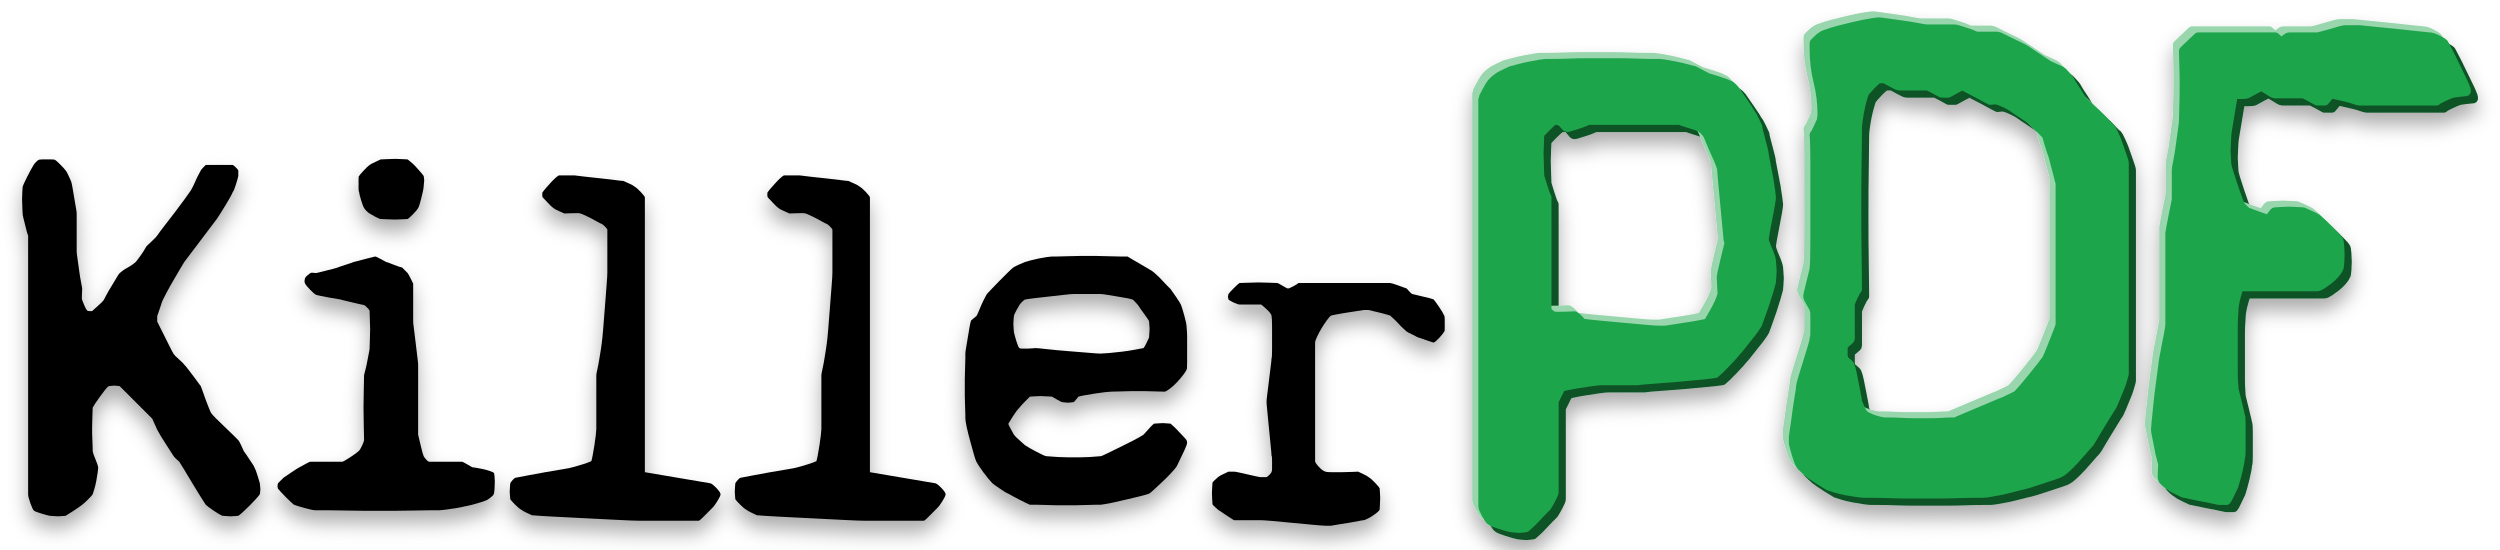
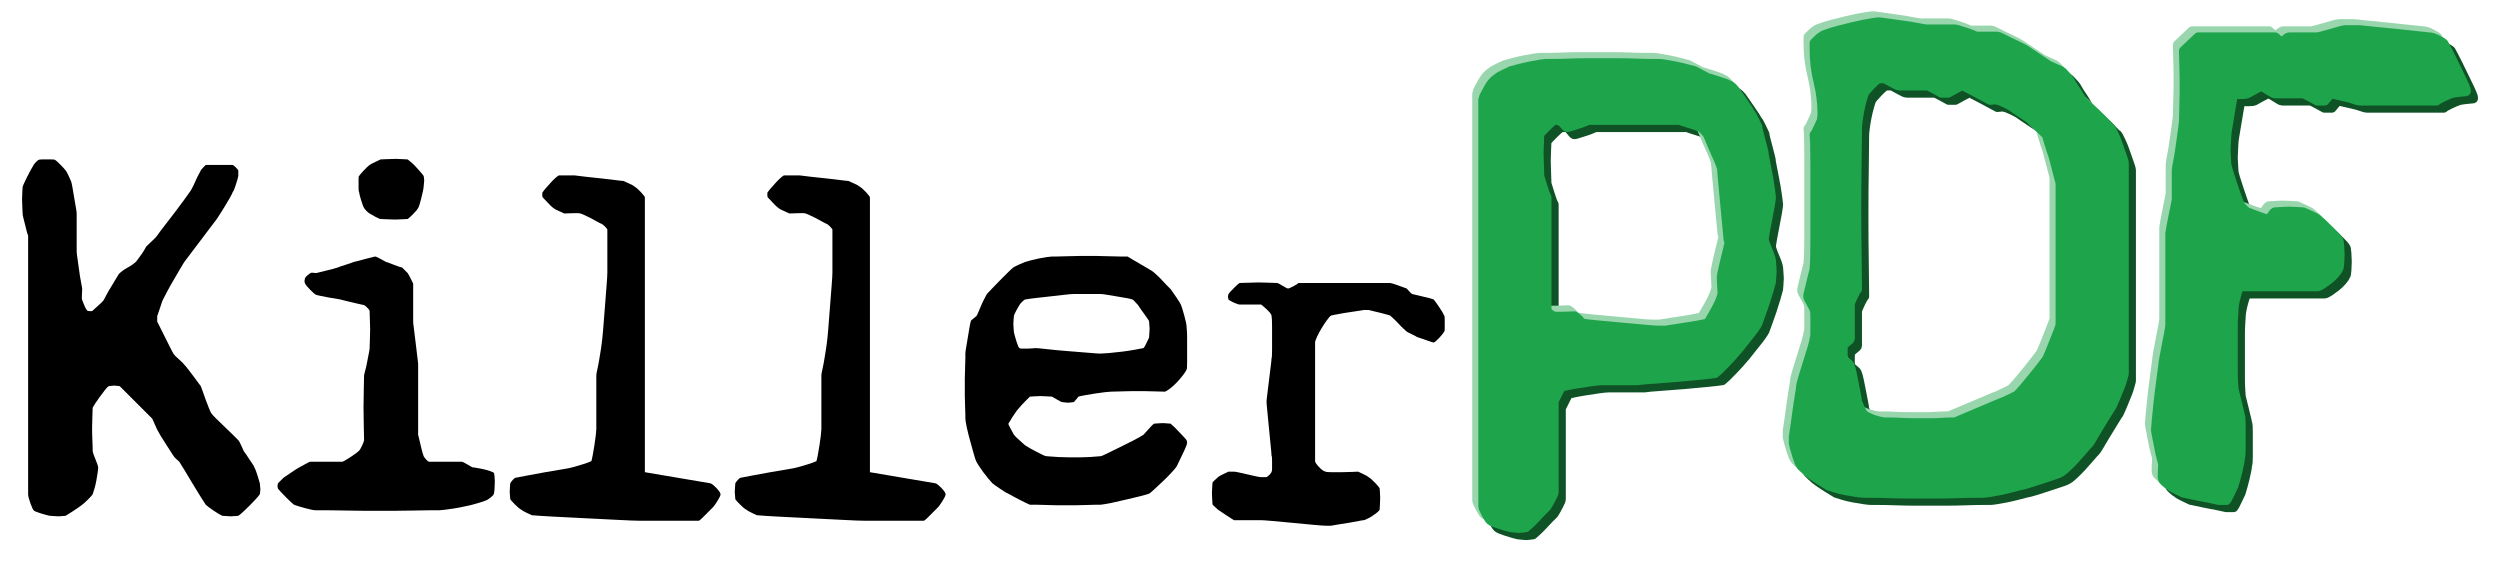
- <svg xmlns="http://www.w3.org/2000/svg" viewBox="0 0 4532 996" role="img" aria-label="KillerPDF">
-   <defs>
-     <filter id="ds" x="-12%" y="-25%" width="124%" height="150%">
-       <feDropShadow dx="0" dy="-22" stdDeviation="17" flood-color="#000000" flood-opacity="0.33" />
-     </filter>
-   </defs>
-   <g transform="translate(40,944) scale(1,-1)" filter="url(#ds)">
+ <svg xmlns="http://www.w3.org/2000/svg" viewBox="0 0 4532 1024" role="img" aria-label="KillerPDF">
+   <g transform="translate(40,944) scale(1,-1)">
    <g fill="#000000" transform="translate(-26,0)">
      <path d="M37 517V48Q37 43 41.0 32.0Q45 21 47 19Q48 17 59.5 13.5Q71 10 76 9Q77 9 83.0 8.5Q89 8 92 8Q94 8 99.5 8.5Q105 9 105 9Q107 10 118.5 17.5Q130 25 135 29Q139 32 146.0 39.0Q153 46 154 48Q155 51 157.0 57.5Q159 64 160.5 72.0Q162 80 163.0 87.0Q164 94 164 97Q164 98 162.5 102.5Q161 107 159.0 111.5Q157 116 155.5 120.5Q154 125 154 126Q154 127 154 132Q154 138 153.5 145.0Q153 152 153 159Q153 166 153 170Q153 177 153.5 190.5Q154 204 154 205Q155 207 158.5 212.5Q162 218 166.5 224.0Q171 230 175.5 236.0Q180 242 183 244Q184 244 187.5 244.5Q191 245 193 245Q195 245 198.5 244.5Q202 244 203 244L262 185Q263 183 266.5 175.0Q270 167 271 165Q273 161 277.5 153.5Q282 146 287.0 138.5Q292 131 296.0 124.5Q300 118 301 117Q302 115 306.0 111.5Q310 108 311 107Q313 104 320.0 92.5Q327 81 335.0 67.5Q343 54 350.0 43.0Q357 32 359 29Q362 26 373.0 18.5Q384 11 389 9Q390 9 396.0 8.5Q402 8 404 8Q407 8 412.5 8.5Q418 9 418 9Q420 10 426.0 15.5Q432 21 438.0 27.0Q444 33 449.5 39.0Q455 45 457 48Q457 48 457.5 51.5Q458 55 458 57Q458 59 457.5 63.0Q457 67 457 68Q456 72 452.5 83.0Q449 94 447 97Q447 98 444.0 102.5Q441 107 438.0 111.5Q435 116 432.0 120.5Q429 125 428 126Q427 128 423.5 136.0Q420 144 418.0 146.0Q416 148 409.0 155.0Q402 162 393.5 170.0Q385 178 377.5 185.5Q370 193 369 195Q368 196 365.0 203.5Q362 211 359.0 219.0Q356 227 353.5 234.5Q351 242 350 244Q349 245 345.5 250.0Q342 255 337.0 261.5Q332 268 327.5 274.0Q323 280 320 283Q319 285 310.5 292.5Q302 300 301 302Q299 305 295.0 313.0Q291 321 286.5 330.0Q282 339 277.5 348.0Q273 357 271 361V366V371Q273 376 276.5 387.0Q280 398 281 400Q283 404 288.5 414.5Q294 425 300.5 436.0Q307 447 312.5 456.5Q318 466 320.0 469.0Q322 472 331.0 483.5Q340 495 349.5 508.0Q359 521 368.0 532.5Q377 544 379.0 547.0Q381 550 385.5 557.0Q390 564 394.5 571.5Q399 579 403.0 586.0Q407 593 408 596Q410 598 413.5 609.0Q417 620 418 625V630V635Q417 637 413.5 640.5Q410 644 408 645H384H359Q358 644 354.5 640.5Q351 637 350.0 635.0Q349 633 346.0 627.5Q343 622 340.0 615.0Q337 608 334.0 602.5Q331 597 330 596Q328 593 320.0 582.0Q312 571 302.5 558.5Q293 546 284.0 534.5Q275 523 271 517Q270 515 262.0 507.5Q254 500 252 498Q251 497 248.5 492.5Q246 488 242.5 483.0Q239 478 236.0 474.0Q233 470 232.0 469.0Q231 468 227.0 465.0Q223 462 217.5 459.0Q212 456 208.0 453.0Q204 450 203 449Q201 447 197.0 440.0Q193 433 188.0 425.0Q183 417 179.0 409.5Q175 402 174 400Q172 397 164.0 390.0Q156 383 154 381Q154 380 152 380Q150 380 149 380Q145 380 144 381Q142 383 139.0 390.0Q136 397 135 400Q134 402 134.5 410.0Q135 418 135 420Q135 422 133.0 432.0Q131 442 129.5 453.5Q128 465 126.5 475.0Q125 485 125 488Q125 491 125 501Q125 511 125 522Q125 534 125 544Q125 554 125 557Q125 560 123.5 568.0Q122 576 120.5 585.5Q119 595 117.5 603.5Q116 612 115 615Q114 617 110.5 625.0Q107 633 105 635Q102 639 95.0 646.0Q88 653 86 654Q85 655 79 655Q74 655 72 655Q69 655 63 655Q57 655 56 654Q55 654 51.5 650.5Q48 647 47 645Q45 642 41.5 635.5Q38 629 35.0 623.0Q32 617 29.5 611.5Q27 606 27 605Q27 605 26.5 596.5Q26 588 26 583Q26 578 26.5 568.0Q27 558 27 557Q27 554 28.5 548.5Q30 543 31.5 536.5Q33 530 34.5 524.5Q36 519 37 517Z" transform="translate(0,0)" />
      <path d="M11 63Q11 62 11.5 60.0Q12 58 12 58Q16 53 27.0 42.0Q38 31 41 29Q46 27 60.5 23.0Q75 19 80 19Q86 19 102 19Q118 19 136.0 18.5Q154 18 170 18Q187 18 193 18Q204 18 222 18Q240 18 258.0 18.5Q276 19 289 19Q303 19 305 19Q307 19 315.0 20.0Q323 21 332.5 22.5Q342 24 350.5 26.0Q359 28 364 29Q368 30 379.5 33.5Q391 37 393 39Q395 40 399.0 43.5Q403 47 403 48Q404 50 404.5 58.0Q405 66 405 71Q405 74 404.5 80.5Q404 87 403 87Q402 88 396.5 90.0Q391 92 384.0 93.5Q377 95 371.0 96.0Q365 97 364 97Q362 98 354.5 102.5Q347 107 345 107Q343 107 334 107Q325 107 315 107Q306 107 297 107Q288 107 286 107Q284 107 280.5 111.0Q277 115 276 117Q274 122 270.5 137.0Q267 152 266 156Q266 160 266 179Q266 198 266 219Q266 241 266 259Q266 278 266 283Q266 286 264.5 297.5Q263 309 261.5 322.5Q260 336 258.5 347.0Q257 358 257 361Q257 364 257 374Q257 384 257 395Q257 407 257 417Q257 427 257 430Q256 432 252.5 439.0Q249 446 247 449Q245 451 241.5 454.5Q238 458 237 459Q236 459 231.5 460.5Q227 462 222.0 464.0Q217 466 213.0 467.5Q209 469 208 469Q206 470 198.0 474.5Q190 479 188 479Q187 479 172.0 475.0Q157 471 149 469Q147 468 134.5 464.0Q122 460 120 459Q117 458 111.5 456.5Q106 455 99.5 453.5Q93 452 87.5 450.5Q82 449 80 449Q80 449 76.0 449.5Q72 450 71 449Q69 448 65.5 445.0Q62 442 61 440Q61 439 60.5 437.5Q60 436 60 435Q60 433 60.5 431.5Q61 430 61 430Q63 426 70.5 418.5Q78 411 80.0 410.0Q82 409 89.5 407.5Q97 406 105.0 404.5Q113 403 120.0 402.0Q127 401 129 400Q133 399 139.5 397.5Q146 396 152.0 394.5Q158 393 163.0 392.0Q168 391 168 391Q170 390 173.5 386.5Q177 383 178 381Q178 377 178.5 364.0Q179 351 179 347Q179 340 178.5 327.0Q178 314 178 312Q178 310 176.5 303.0Q175 296 173.5 287.5Q172 279 170.0 272.0Q168 265 168 264Q168 257 167.5 240.5Q167 224 167 205Q167 186 167.5 169.5Q168 153 168 146Q168 144 164.5 136.5Q161 129 159 127Q155 123 143.5 115.5Q132 108 129 107Q127 107 118 107Q110 107 100 107Q90 107 81 107Q73 107 71 107Q69 107 62.0 103.0Q55 99 51.0 97.0Q47 95 36.0 87.5Q25 80 22 78Q20 76 16.5 72.5Q13 69 12 68Q12 68 11.5 66.0Q11 64 11 63ZM158 612Q158 609 158 603Q158 597 159 596Q159 593 162.5 581.5Q166 570 168 567Q169 565 172.5 561.5Q176 558 178 557Q181 555 188.5 551.0Q196 547 198 547Q199 547 209.0 546.5Q219 546 224 546Q229 546 237.5 546.5Q246 547 247 547Q249 548 256.5 555.5Q264 563 266 567Q267 568 268.5 573.0Q270 578 271.5 584.0Q273 590 274.5 596.5Q276 603 276 606Q276 607 276.5 611.0Q277 615 277 617Q277 619 276.5 622.0Q276 625 276 625Q274 628 270.0 632.5Q266 637 261.5 642.0Q257 647 252.5 650.5Q248 654 247 655Q246 655 238.0 655.5Q230 656 225 656Q220 656 209.5 655.5Q199 655 198 655Q196 654 188.5 650.5Q181 647 178 645Q174 642 167.0 634.5Q160 627 159 625Q158 625 158 620Q158 615 158 612Z" transform="translate(478,0)" />
      <path d="M55 10Q66 9 93.5 7.5Q121 6 152.5 4.5Q184 3 212.0 1.5Q240 0 251 0H304H358Q360 1 364.5 5.5Q369 10 373.5 14.5Q378 19 382.0 23.0Q386 27 387 29Q390 33 394.0 40.0Q398 47 397 49Q396 53 388.5 60.5Q381 68 378 68L260 88V586Q260 588 253.0 595.5Q246 603 241 606Q239 608 231.0 611.5Q223 615 221 616Q218 616 207.0 617.5Q196 619 181.5 620.5Q167 622 153.5 623.5Q140 625 133 626H116H104Q102 625 98.0 621.5Q94 618 89.5 613.0Q85 608 81.0 603.5Q77 599 75 596Q74 596 74 591Q74 587 75 586Q77 584 84.0 576.5Q91 569 94 567Q96 565 104.0 561.5Q112 558 114 557Q116 557 128.5 557.5Q141 558 143 557Q144 557 149.5 554.5Q155 552 161.0 549.0Q167 546 173.0 542.5Q179 539 182 538Q184 537 187.5 533.5Q191 530 192 528V489V450Q192 443 190.5 425.0Q189 407 187.5 386.5Q186 366 184.5 348.0Q183 330 182 323Q182 321 180.5 312.0Q179 303 177.5 293.5Q176 284 174.0 275.0Q172 266 172 264Q172 260 172 245Q172 231 172 214Q172 198 172 184Q172 170 172 166Q172 163 171.0 154.5Q170 146 168.5 136.5Q167 127 165.5 119.0Q164 111 163 108Q159 106 148.0 102.5Q137 99 133 98Q127 96 112.0 93.5Q97 91 79.5 88.0Q62 85 47.0 82.0Q32 79 26 78Q24 78 20.5 74.0Q17 70 16 68Q16 68 15.5 62.0Q15 56 15 53Q15 50 15.5 45.0Q16 40 16 39Q17 37 24.5 29.5Q32 22 36 20Q38 18 45.5 14.5Q53 11 55 10Z" transform="translate(895,0)" />
      <path d="M55 10Q66 9 93.5 7.5Q121 6 152.5 4.5Q184 3 212.0 1.5Q240 0 251 0H304H358Q360 1 364.5 5.5Q369 10 373.5 14.5Q378 19 382.0 23.0Q386 27 387 29Q390 33 394.0 40.0Q398 47 397 49Q396 53 388.5 60.5Q381 68 378 68L260 88V586Q260 588 253.0 595.5Q246 603 241 606Q239 608 231.0 611.5Q223 615 221 616Q218 616 207.0 617.5Q196 619 181.5 620.5Q167 622 153.5 623.5Q140 625 133 626H116H104Q102 625 98.0 621.5Q94 618 89.5 613.0Q85 608 81.0 603.5Q77 599 75 596Q74 596 74 591Q74 587 75 586Q77 584 84.0 576.5Q91 569 94 567Q96 565 104.0 561.5Q112 558 114 557Q116 557 128.5 557.5Q141 558 143 557Q144 557 149.5 554.5Q155 552 161.0 549.0Q167 546 173.0 542.5Q179 539 182 538Q184 537 187.5 533.5Q191 530 192 528V489V450Q192 443 190.5 425.0Q189 407 187.5 386.5Q186 366 184.5 348.0Q183 330 182 323Q182 321 180.5 312.0Q179 303 177.5 293.5Q176 284 174.0 275.0Q172 266 172 264Q172 260 172 245Q172 231 172 214Q172 198 172 184Q172 170 172 166Q172 163 171.0 154.5Q170 146 168.5 136.5Q167 127 165.5 119.0Q164 111 163 108Q159 106 148.0 102.5Q137 99 133 98Q127 96 112.0 93.5Q97 91 79.5 88.0Q62 85 47.0 82.0Q32 79 26 78Q24 78 20.5 74.0Q17 70 16 68Q16 68 15.5 62.0Q15 56 15 53Q15 50 15.5 45.0Q16 40 16 39Q17 37 24.5 29.5Q32 22 36 20Q38 18 45.5 14.5Q53 11 55 10Z" transform="translate(1303,0)" />
      <path d="M24 241Q24 235 24 226Q24 217 24.5 208.0Q25 199 25 192Q25 186 25 186Q25 181 27.5 169.5Q30 158 33.5 145.5Q37 133 40.0 122.0Q43 111 45 107Q46 105 49.5 99.5Q53 94 57.5 88.0Q62 82 66.5 76.5Q71 71 74 68Q75 67 78.5 64.5Q82 62 86.5 59.0Q91 56 95.5 53.0Q100 50 103 49Q108 46 122.5 38.5Q137 31 142 29Q146 29 155 29Q164 29 174.0 28.5Q184 28 193 28Q202 28 206 28Q212 28 222 28Q233 28 243.0 28.5Q253 29 261 29Q269 29 270 29Q271 29 277.0 30.0Q283 31 290.5 32.5Q298 34 306.0 36.0Q314 38 319 39Q323 40 329.5 41.5Q336 43 342.0 44.5Q348 46 353.0 47.5Q358 49 358 49Q360 50 367.0 56.5Q374 63 382.0 70.5Q390 78 397.0 85.5Q404 93 407 97Q408 98 410.5 103.5Q413 109 416.0 115.0Q419 121 422.0 127.5Q425 134 426 137Q426 137 426.5 139.0Q427 141 427 142Q427 143 426.5 144.5Q426 146 426 146Q424 149 419.5 153.5Q415 158 410.5 163.0Q406 168 402.0 171.5Q398 175 397 176Q396 176 390.5 176.5Q385 177 383 177Q380 177 374.0 176.5Q368 176 367 176Q365 175 357.5 166.5Q350 158 348 156Q342 152 329.5 145.5Q317 139 304.5 133.0Q292 127 282.0 122.0Q272 117 270 117Q269 117 263.5 116.5Q258 116 250.5 115.5Q243 115 235 115Q227 115 223 115Q218 115 210 115Q202 115 193.5 115.5Q185 116 179.0 116.5Q173 117 172 117Q170 117 165.0 119.5Q160 122 154.0 125.0Q148 128 142.0 131.5Q136 135 133 137Q131 139 123.0 146.0Q115 153 113 156Q111 160 107.0 167.0Q103 174 103 176Q104 178 111.0 189.0Q118 200 123 205Q126 209 133.5 216.5Q141 224 142 225Q143 225 150.0 225.5Q157 226 161 226Q165 226 172.5 225.5Q180 225 182 225Q184 224 191.5 219.5Q199 215 201 215Q202 215 205.5 214.5Q209 214 211 214Q213 214 216.5 214.5Q220 215 221 215Q222 215 225.5 219.5Q229 224 230 225Q233 226 241.5 227.5Q250 229 259.5 230.5Q269 232 277.5 233.0Q286 234 289 234Q295 234 308.5 234.5Q322 235 338 235Q354 235 367.5 234.5Q381 234 387 234Q390 235 396.5 240.0Q403 245 409.0 251.5Q415 258 420.0 264.5Q425 271 426 274Q427 274 427 287Q427 300 427 308Q427 312 427 319Q427 326 427 333Q427 340 426.5 345.5Q426 351 426 352Q426 357 422.0 371.5Q418 386 416 391Q415 394 407.5 405.0Q400 416 397 420Q395 422 390.5 426.5Q386 431 381.5 436.0Q377 441 372.5 445.0Q368 449 367 450Q365 452 358.0 456.0Q351 460 343.5 464.5Q336 469 329.0 473.0Q322 477 319 479Q315 479 305 479Q295 479 284.0 479.5Q273 480 263 480Q254 480 250 480Q243 480 232 480Q221 480 210.0 479.5Q199 479 191 479Q183 479 182 479Q180 479 173.0 478.0Q166 477 158.5 475.5Q151 474 143.5 472.0Q136 470 133.0 469.0Q130 468 122.5 464.5Q115 461 113 460Q109 457 101.5 449.5Q94 442 86.5 434.5Q79 427 72.5 420.0Q66 413 64 411Q63 409 60.0 403.5Q57 398 54.0 391.0Q51 384 48.5 378.0Q46 372 45.0 371.0Q44 370 39.5 366.5Q35 363 35 362Q34 359 32.5 350.5Q31 342 29.5 332.5Q28 323 26.5 314.5Q25 306 25 303Q25 302 25 294Q25 286 24.5 276.5Q24 267 24 257Q24 247 24 241ZM112 357Q112 360 112.5 365.5Q113 371 113 371Q113 373 117.0 380.5Q121 388 123 391Q124 393 127.5 396.5Q131 400 133 401Q138 402 150.5 403.5Q163 405 177.0 406.5Q191 408 203.5 409.5Q216 411 221 411H246H270Q274 411 282.5 409.5Q291 408 300.5 406.5Q310 405 318.0 403.5Q326 402 328 401Q329 401 332.5 397.0Q336 393 338 391Q340 388 343.0 383.5Q346 379 349.5 374.5Q353 370 355.5 366.0Q358 362 358 362Q358 361 358.5 355.5Q359 350 359 348Q359 345 358.5 339.0Q358 333 358 332Q357 330 353.5 322.5Q350 315 348 313Q343 312 332.0 310.0Q321 308 309.0 306.5Q297 305 285.5 304.0Q274 303 270 303Q265 303 248.0 304.5Q231 306 211.0 307.5Q191 309 173.5 311.0Q156 313 152 313Q151 313 146.5 312.5Q142 312 137 312Q132 312 128 312Q124 312 123 313Q121 314 117.5 325.5Q114 337 113 342Q113 343 112.5 348.5Q112 354 112 357Z" transform="translate(1711,0)" />
      <path d="M21 50Q21 45 21.5 38.0Q22 31 22 30Q22 29 26.0 25.5Q30 22 32 20Q35 18 39.5 15.0Q44 12 48.5 9.0Q53 6 57.0 3.5Q61 1 61 1Q63 1 70 1Q77 1 85 1Q94 1 101 1Q108 1 110 1Q114 1 131.5 -0.5Q149 -2 169.0 -4.0Q189 -6 206.0 -7.5Q223 -9 227 -9H232H237Q242 -8 251.5 -6.5Q261 -5 270.5 -3.5Q280 -2 287.0 -0.5Q294 1 296 1Q298 1 305.5 5.0Q313 9 315 11Q317 12 321.0 15.5Q325 19 325 20Q325 21 325.5 29.0Q326 37 326 41Q326 45 325.5 52.0Q325 59 325 59Q324 61 317.0 68.5Q310 76 305 79Q303 81 295.5 84.5Q288 88 286 89Q284 89 275.0 88.5Q266 88 256 88Q247 88 238 88Q229 88 227 89Q222 90 215.0 97.5Q208 105 208 108V323Q208 326 211.5 333.5Q215 341 219.5 348.5Q224 356 229.0 363.0Q234 370 237 372Q237 372 244.0 373.5Q251 375 260.5 376.5Q270 378 280.0 379.5Q290 381 296 382H301H305Q309 381 315.5 379.5Q322 378 328.0 376.5Q334 375 339.0 373.5Q344 372 344 372Q345 371 349.5 367.0Q354 363 359.0 357.5Q364 352 368.5 348.0Q373 344 374.0 343.0Q375 342 382.5 338.5Q390 335 393 333Q399 331 410.5 327.0Q422 323 423 323Q426 324 433.0 331.5Q440 339 442 343Q443 343 443 348Q443 354 443 357Q443 360 443 365Q443 371 442 372Q440 377 432.5 388.0Q425 399 423 401Q421 402 415.5 403.5Q410 405 403.0 406.5Q396 408 390.5 409.5Q385 411 384 411Q382 412 378.5 416.0Q375 420 374 421Q369 423 357.5 427.0Q346 431 344 431H178Q176 429 168.5 425.0Q161 421 159 421Q157 421 149.0 426.0Q141 431 139 431Q138 431 125.0 431.5Q112 432 105 432Q101 432 88.0 431.5Q75 431 71 431Q68 429 60.5 421.5Q53 414 51 411Q51 411 50.5 409.0Q50 407 50 406Q50 405 50.5 403.5Q51 402 51 401Q53 399 60.5 395.5Q68 392 71 392Q72 392 78 392Q84 392 90 392Q97 392 102 392Q108 392 110 392Q113 390 120.5 383.0Q128 376 129 372Q130 367 130 352Q130 338 130 333Q130 325 130 310Q130 296 129 294Q129 291 127.5 279.5Q126 268 124.5 255.0Q123 242 121.5 230.5Q120 219 120 216Q120 212 121.5 197.5Q123 183 124.5 166.5Q126 150 127.5 136.0Q129 122 129 118Q130 117 130 110Q130 104 130 102Q130 99 130 94Q130 89 129 89Q129 87 125.5 83.5Q122 80 120 79H115H110Q108 79 101.0 80.5Q94 82 85.5 84.0Q77 86 70.0 87.5Q63 89 61 89H56H51Q49 88 41.5 84.5Q34 81 32.0 79.0Q30 77 26.0 73.5Q22 70 22 69Q22 68 21.5 61.0Q21 54 21 50Z" transform="translate(2162,0)" />
    </g>
    <g transform="translate(13,-13)">
      <g fill="#0f5226" stroke="#0f5226" stroke-width="14" stroke-linejoin="round" transform="translate(2612.6,0) scale(1.3)">
        <path d="M194 638Q186 638 173 638Q161 638 148.5 637.5Q136 637 126 637Q117 637 116 637Q114 637 107.5 636.0Q101 635 93.5 633.5Q86 632 78.5 630.0Q71 628 67 627Q65 626 57.5 622.5Q50 619 48 617Q46 616 42.5 612.5Q39 609 38 607Q36 604 32.0 596.5Q28 589 28 588V20Q28 18 32.0 10.5Q36 3 38.0 1.0Q40 -1 51.0 -4.5Q62 -8 67 -9Q68 -9 72.0 -9.5Q76 -10 78 -10Q80 -10 83.0 -9.5Q86 -9 87 -9Q88 -8 92.0 -4.5Q96 -1 100.5 4.0Q105 9 109.5 13.5Q114 18 116 20Q118 23 122.0 30.5Q126 38 126 40V167L136 187Q136 187 142.5 188.5Q149 190 158.5 191.5Q168 193 178.0 194.5Q188 196 194 196Q196 196 203 196Q210 196 218 196Q227 196 234 196Q241 196 243 196Q249 197 264.5 198.0Q280 199 297.0 200.5Q314 202 329.5 203.5Q345 205 351 206Q355 209 366.0 220.5Q377 232 380 236Q383 239 387.5 245.0Q392 251 397.0 257.0Q402 263 405.5 268.0Q409 273 410 275Q411 278 414.0 286.0Q417 294 420.0 303.0Q423 312 425.5 320.5Q428 329 429 333Q429 334 429.5 339.5Q430 345 430 348Q430 350 429.5 356.0Q429 362 429 363Q429 364 427.5 368.5Q426 373 424.0 377.5Q422 382 420.5 386.5Q419 391 419 392Q419 394 420.5 403.0Q422 412 424.0 421.5Q426 431 427.5 440.0Q429 449 429 451Q429 452 428.0 459.5Q427 467 425.5 476.0Q424 485 422.0 494.5Q420 504 419 510Q419 513 417.5 518.5Q416 524 414.5 530.0Q413 536 411.5 541.5Q410 547 410 549Q409 551 405.5 558.5Q402 566 400 568Q398 572 390.0 583.5Q382 595 380 598Q379 600 375.5 603.5Q372 607 370 607Q369 608 365.0 609.5Q361 611 356.0 612.5Q351 614 346.5 615.5Q342 617 341 617Q339 618 331.5 622.0Q324 626 322 627Q318 628 310.5 630.0Q303 632 295.5 633.5Q288 635 281.5 636.0Q275 637 273 637Q272 637 262 637Q253 637 240.5 637.5Q228 638 215 638Q202 638 194 638ZM165 275Q164 277 160.5 280.5Q157 284 155 285Q153 285 140.5 284.5Q128 284 126 285Q124 285 120.0 288.5Q116 292 116 294V451Q114 454 110.5 465.5Q107 477 106 480Q106 482 105.5 494.0Q105 506 105 512Q105 518 105.5 528.0Q106 538 106 539Q107 541 114.5 548.5Q122 556 126 559H131H136Q137 558 140.5 553.5Q144 549 145 549Q146 549 150.5 550.5Q155 552 160.0 553.5Q165 555 169.5 557.0Q174 559 175 559H238H302Q304 558 315.5 554.5Q327 551 331 549Q333 548 336.5 544.5Q340 541 341 539Q343 535 346.0 527.5Q349 520 352.5 512.5Q356 505 358.5 498.5Q361 492 361 490Q361 489 362.0 477.5Q363 466 364.5 450.5Q366 435 367.5 418.5Q369 402 370 392Q371 392 371 390Q371 388 371 387Q371 383 370 382Q370 381 368.5 375.5Q367 370 365.5 363.0Q364 356 362.5 350.0Q361 344 361 343Q360 341 361.0 328.5Q362 316 361 314Q359 306 351.0 291.5Q343 277 341 275Q341 275 334.0 273.5Q327 272 317.5 270.5Q308 269 298.0 267.5Q288 266 282 265H278H273Q267 265 251.5 266.5Q236 268 218.5 269.5Q201 271 186.0 272.5Q171 274 165 275Z" transform="translate(0,0)" />
        <path d="M23 112V108Q24 103 27.5 91.5Q31 80 33 78Q33 77 37.0 73.5Q41 70 43 68Q48 64 59.0 57.0Q70 50 72 49Q75 48 81.5 46.0Q88 44 96.0 42.5Q104 41 111.0 40.0Q118 39 121 39Q122 39 132 39Q142 39 155.5 38.5Q169 38 182 38Q196 38 204 38Q212 38 225 38Q239 38 252.5 38.5Q266 39 276 39Q286 39 287 39Q289 39 295.5 40.0Q302 41 309.5 42.5Q317 44 324.5 46.0Q332 48 336 49Q342 50 351.5 53.0Q361 56 370.0 59.0Q379 62 386.5 64.5Q394 67 395 68Q397 69 402.5 74.0Q408 79 414.0 85.5Q420 92 425.5 98.5Q431 105 434 108Q435 109 438.5 115.0Q442 121 446.5 128.5Q451 136 456.0 144.0Q461 152 464 157Q466 159 469.0 166.5Q472 174 473 176Q474 179 476.0 183.5Q478 188 479.5 192.5Q481 197 482.0 201.0Q483 205 483 205V499Q483 501 479.0 512.0Q475 523 473 529Q472 532 468.5 539.5Q465 547 464 548Q462 549 456.5 555.0Q451 561 444.0 567.5Q437 574 431.0 579.5Q425 585 424 587Q423 588 420.5 592.5Q418 597 414.5 602.0Q411 607 408.5 611.5Q406 616 405 617Q403 619 400.0 622.5Q397 626 395.0 627.0Q393 628 385.0 631.5Q377 635 376 636L346 656Q343 658 336.5 661.0Q330 664 324.0 667.0Q318 670 313.0 672.5Q308 675 307 675Q306 675 301 675Q297 675 292 675Q287 675 283 675Q279 675 278 675Q277 675 272.5 677.0Q268 679 263.0 680.5Q258 682 253.5 683.5Q249 685 248 685Q246 685 240 685Q235 685 228 685Q222 685 216 685Q210 685 209 685Q206 685 196.0 687.0Q186 689 174.5 690.5Q163 692 153.0 693.5Q143 695 141 695Q140 695 133.5 694.0Q127 693 119.5 691.5Q112 690 104.0 688.0Q96 686 92 685Q87 684 75.5 680.5Q64 677 62 675Q60 674 56.5 670.5Q53 667 52 666V657Q52 634 57.5 612.0Q63 590 63 567Q63 565 62.5 561.5Q62 558 62 558Q61 556 57.5 548.0Q54 540 52 538Q53 527 53 501Q53 475 53 445Q53 415 53 388Q53 362 52 352Q52 350 50.5 344.5Q49 339 47.5 332.5Q46 326 44.5 320.0Q43 314 43 313Q43 311 47.5 303.5Q52 296 52 294Q53 293 53 285Q53 278 53 274Q53 270 53 262Q53 255 52 254Q52 251 49.0 241.0Q46 231 42.5 220.0Q39 209 36.0 199.0Q33 189 33 186Q33 184 31.5 175.5Q30 167 28.5 156.0Q27 145 25.5 134.0Q24 123 23 117ZM91 235Q91 237 91 240Q91 244 92 245Q92 246 96.5 249.5Q101 253 101 254Q101 256 101 263Q101 271 101 279Q101 287 101 294Q101 301 101 303Q102 306 105.5 313.5Q109 321 111 323Q111 336 110.5 368.0Q110 400 110 435Q110 471 110.5 503.0Q111 535 111 548Q111 551 112.0 558.5Q113 566 114.5 573.5Q116 581 118.0 588.0Q120 595 121.0 597.0Q122 599 129.5 607.0Q137 615 141 617H145H150Q152 616 160.0 611.5Q168 607 170 607Q171 607 177 607Q183 607 189 607Q196 607 201 607Q207 607 209 607Q211 607 219.0 602.5Q227 598 229 597H234H238Q240 598 248.0 602.5Q256 607 258 607Q259 607 265.0 604.0Q271 601 277.5 597.5Q284 594 289.5 591.0Q295 588 297 587Q298 587 302.0 587.5Q306 588 307 587Q309 587 316.5 583.5Q324 580 327 578Q331 575 342.5 567.5Q354 560 356 558Q359 555 366.5 547.5Q374 540 376 538Q376 537 379.5 525.5Q383 514 385 509Q387 501 391.0 486.0Q395 471 395 470V274Q395 272 392.5 265.5Q390 259 387.0 251.5Q384 244 381.0 236.5Q378 229 376 225Q374 222 368.5 215.0Q363 208 357.0 200.5Q351 193 345.0 186.0Q339 179 336 176Q336 175 328.5 171.5Q321 168 317 166Q309 163 297.5 158.0Q286 153 275.0 148.5Q264 144 256.0 140.5Q248 137 248 137Q248 137 242 137Q237 137 230.0 136.5Q223 136 215 136Q208 136 204 136Q199 136 190 136Q181 136 172.5 136.5Q164 137 157 137Q151 137 150 137Q148 137 143.5 138.0Q139 139 134.5 140.5Q130 142 126.0 144.0Q122 146 121 147Q119 148 115.5 155.5Q112 163 111 166Q111 168 109.5 175.5Q108 183 106.5 191.0Q105 199 103.5 206.0Q102 213 101 215Q101 217 96.5 220.5Q92 224 92 225Q91 225 91 229Q91 233 91 235Z" transform="translate(438,0)" />
        <path d="M23 127Q23 125 24.5 118.0Q26 111 27.5 102.5Q29 94 31.0 87.0Q33 80 33 78Q33 76 32.5 68.0Q32 60 33 58Q33 57 37.0 53.5Q41 50 43 49Q45 47 52.5 43.5Q60 40 62 39Q63 39 69.5 37.5Q76 36 84.0 34.5Q92 33 99.5 31.5Q107 30 111 29H117H121Q122 30 125.5 37.5Q129 45 131 49Q132 52 133.5 57.5Q135 63 136.5 69.0Q138 75 139.0 80.5Q140 86 140 88Q141 89 141 100Q141 111 141 117Q141 123 141 134Q141 145 140 146Q140 147 138.5 153.0Q137 159 135.5 165.5Q134 172 132.5 177.5Q131 183 131 185Q131 186 130.5 192.5Q130 199 130 207Q130 216 130 225Q130 234 130 239Q130 244 130 253Q130 262 130 270Q130 279 130.5 285.5Q131 292 131 293Q131 301 134.5 314.0Q138 327 140 327H248Q250 327 254.5 330.0Q259 333 263.5 336.5Q268 340 272.0 344.5Q276 349 277 352Q278 352 278.5 359.5Q279 367 279 371Q279 375 278.5 382.5Q278 390 277 391Q276 393 265.0 404.0Q254 415 248 420Q246 422 238.0 425.5Q230 429 228 430Q227 430 219.5 430.5Q212 431 208 431Q204 431 197.0 430.5Q190 430 189 430Q188 430 184.5 425.0Q181 420 179 420Q177 420 166.0 424.0Q155 428 150 430Q148 431 144.5 434.5Q141 438 140 440Q138 444 135.0 452.5Q132 461 129.0 470.0Q126 479 123.5 487.0Q121 495 121 498Q121 499 120.5 506.0Q120 513 120 516Q120 520 120.5 528.0Q121 536 121 537Q121 540 122.5 548.5Q124 557 125.5 566.5Q127 576 128.5 584.5Q130 593 131 596Q133 595 140 595Q148 595 150.0 596.0Q152 597 160.0 601.5Q168 606 170 606Q172 606 179.5 601.0Q187 596 189 596Q190 596 196 596Q202 596 209 596Q216 596 221 596Q227 596 228 596Q230 596 238.0 591.5Q246 587 248 586H253H258Q259 587 262.5 591.5Q266 596 267 596Q268 596 274.0 594.5Q280 593 287.0 591.5Q294 590 299.5 588.0Q305 586 307 586H360H414Q416 588 423.5 591.5Q431 595 434 596Q436 597 444.5 598.0Q453 599 455 599Q455 602 453 606Q451 611 446.5 620.0Q442 629 437.5 638.5Q433 648 429.0 655.5Q425 663 424 665Q422 667 415.0 670.5Q408 674 404 674Q402 674 389.5 675.5Q377 677 361.5 678.5Q346 680 331.0 681.5Q316 683 307 684H296H287Q285 684 279.5 682.5Q274 681 267.5 679.0Q261 677 255.0 675.5Q249 674 248 674Q246 674 240 674Q235 674 228 674Q222 674 216 674Q210 674 209 674Q207 674 203.0 670.5Q199 667 199 665L189 674H82L62 655Q62 649 62.5 635.5Q63 622 63 606Q63 590 62.5 576.5Q62 563 62 557Q62 554 60.5 544.0Q59 534 57.5 522.5Q56 511 54.0 501.0Q52 491 52 489Q52 487 52 481Q52 476 52 469Q52 462 52 456Q52 450 52 449Q52 447 50.5 440.0Q49 433 47.5 425.0Q46 417 44.5 409.5Q43 402 43 401Q43 396 43 377Q43 359 43 337Q43 315 43 296Q43 278 43 273Q43 271 41.5 262.5Q40 254 38.0 244.5Q36 235 34.5 226.0Q33 217 33 215Q32 207 30.0 192.5Q28 178 26.5 164.0Q25 150 24.0 139.0Q23 128 23 127Z" transform="translate(943,0)" />
      </g>
    </g>
    <g transform="translate(-11,11)">
      <g fill="#99d6ae" stroke="#99d6ae" stroke-width="14" stroke-linejoin="round" transform="translate(2612.6,0) scale(1.3)">
        <path d="M194 638Q186 638 173 638Q161 638 148.5 637.5Q136 637 126 637Q117 637 116 637Q114 637 107.5 636.0Q101 635 93.5 633.5Q86 632 78.5 630.0Q71 628 67 627Q65 626 57.5 622.5Q50 619 48 617Q46 616 42.5 612.5Q39 609 38 607Q36 604 32.0 596.5Q28 589 28 588V20Q28 18 32.0 10.5Q36 3 38.0 1.0Q40 -1 51.0 -4.5Q62 -8 67 -9Q68 -9 72.0 -9.5Q76 -10 78 -10Q80 -10 83.0 -9.5Q86 -9 87 -9Q88 -8 92.0 -4.5Q96 -1 100.5 4.0Q105 9 109.5 13.5Q114 18 116 20Q118 23 122.0 30.5Q126 38 126 40V167L136 187Q136 187 142.5 188.5Q149 190 158.5 191.5Q168 193 178.0 194.5Q188 196 194 196Q196 196 203 196Q210 196 218 196Q227 196 234 196Q241 196 243 196Q249 197 264.5 198.0Q280 199 297.0 200.5Q314 202 329.5 203.5Q345 205 351 206Q355 209 366.0 220.5Q377 232 380 236Q383 239 387.5 245.0Q392 251 397.0 257.0Q402 263 405.5 268.0Q409 273 410 275Q411 278 414.0 286.0Q417 294 420.0 303.0Q423 312 425.5 320.5Q428 329 429 333Q429 334 429.5 339.5Q430 345 430 348Q430 350 429.5 356.0Q429 362 429 363Q429 364 427.5 368.5Q426 373 424.0 377.5Q422 382 420.5 386.5Q419 391 419 392Q419 394 420.5 403.0Q422 412 424.0 421.5Q426 431 427.5 440.0Q429 449 429 451Q429 452 428.0 459.5Q427 467 425.5 476.0Q424 485 422.0 494.5Q420 504 419 510Q419 513 417.5 518.5Q416 524 414.5 530.0Q413 536 411.5 541.5Q410 547 410 549Q409 551 405.5 558.5Q402 566 400 568Q398 572 390.0 583.5Q382 595 380 598Q379 600 375.5 603.5Q372 607 370 607Q369 608 365.0 609.5Q361 611 356.0 612.5Q351 614 346.5 615.5Q342 617 341 617Q339 618 331.5 622.0Q324 626 322 627Q318 628 310.5 630.0Q303 632 295.5 633.5Q288 635 281.5 636.0Q275 637 273 637Q272 637 262 637Q253 637 240.5 637.5Q228 638 215 638Q202 638 194 638ZM165 275Q164 277 160.5 280.5Q157 284 155 285Q153 285 140.5 284.5Q128 284 126 285Q124 285 120.0 288.5Q116 292 116 294V451Q114 454 110.5 465.5Q107 477 106 480Q106 482 105.5 494.0Q105 506 105 512Q105 518 105.5 528.0Q106 538 106 539Q107 541 114.5 548.5Q122 556 126 559H131H136Q137 558 140.5 553.5Q144 549 145 549Q146 549 150.5 550.5Q155 552 160.0 553.5Q165 555 169.5 557.0Q174 559 175 559H238H302Q304 558 315.5 554.5Q327 551 331 549Q333 548 336.5 544.5Q340 541 341 539Q343 535 346.0 527.5Q349 520 352.5 512.5Q356 505 358.5 498.5Q361 492 361 490Q361 489 362.0 477.5Q363 466 364.5 450.5Q366 435 367.5 418.5Q369 402 370 392Q371 392 371 390Q371 388 371 387Q371 383 370 382Q370 381 368.5 375.5Q367 370 365.5 363.0Q364 356 362.5 350.0Q361 344 361 343Q360 341 361.0 328.5Q362 316 361 314Q359 306 351.0 291.5Q343 277 341 275Q341 275 334.0 273.5Q327 272 317.5 270.5Q308 269 298.0 267.5Q288 266 282 265H278H273Q267 265 251.5 266.5Q236 268 218.5 269.5Q201 271 186.0 272.5Q171 274 165 275Z" transform="translate(0,0)" />
        <path d="M23 112V108Q24 103 27.5 91.5Q31 80 33 78Q33 77 37.0 73.5Q41 70 43 68Q48 64 59.0 57.0Q70 50 72 49Q75 48 81.5 46.0Q88 44 96.0 42.5Q104 41 111.0 40.0Q118 39 121 39Q122 39 132 39Q142 39 155.5 38.5Q169 38 182 38Q196 38 204 38Q212 38 225 38Q239 38 252.5 38.5Q266 39 276 39Q286 39 287 39Q289 39 295.5 40.0Q302 41 309.5 42.5Q317 44 324.5 46.0Q332 48 336 49Q342 50 351.5 53.0Q361 56 370.0 59.0Q379 62 386.5 64.5Q394 67 395 68Q397 69 402.5 74.0Q408 79 414.0 85.5Q420 92 425.5 98.5Q431 105 434 108Q435 109 438.5 115.0Q442 121 446.5 128.5Q451 136 456.0 144.0Q461 152 464 157Q466 159 469.0 166.5Q472 174 473 176Q474 179 476.0 183.5Q478 188 479.5 192.5Q481 197 482.0 201.0Q483 205 483 205V499Q483 501 479.0 512.0Q475 523 473 529Q472 532 468.5 539.5Q465 547 464 548Q462 549 456.5 555.0Q451 561 444.0 567.5Q437 574 431.0 579.5Q425 585 424 587Q423 588 420.5 592.5Q418 597 414.5 602.0Q411 607 408.5 611.5Q406 616 405 617Q403 619 400.0 622.5Q397 626 395.0 627.0Q393 628 385.0 631.5Q377 635 376 636L346 656Q343 658 336.5 661.0Q330 664 324.0 667.0Q318 670 313.0 672.5Q308 675 307 675Q306 675 301 675Q297 675 292 675Q287 675 283 675Q279 675 278 675Q277 675 272.5 677.0Q268 679 263.0 680.5Q258 682 253.5 683.5Q249 685 248 685Q246 685 240 685Q235 685 228 685Q222 685 216 685Q210 685 209 685Q206 685 196.0 687.0Q186 689 174.5 690.5Q163 692 153.0 693.5Q143 695 141 695Q140 695 133.5 694.0Q127 693 119.5 691.5Q112 690 104.0 688.0Q96 686 92 685Q87 684 75.5 680.5Q64 677 62 675Q60 674 56.5 670.5Q53 667 52 666V657Q52 634 57.5 612.0Q63 590 63 567Q63 565 62.5 561.5Q62 558 62 558Q61 556 57.5 548.0Q54 540 52 538Q53 527 53 501Q53 475 53 445Q53 415 53 388Q53 362 52 352Q52 350 50.5 344.5Q49 339 47.5 332.5Q46 326 44.5 320.0Q43 314 43 313Q43 311 47.5 303.5Q52 296 52 294Q53 293 53 285Q53 278 53 274Q53 270 53 262Q53 255 52 254Q52 251 49.0 241.0Q46 231 42.5 220.0Q39 209 36.0 199.0Q33 189 33 186Q33 184 31.5 175.5Q30 167 28.5 156.0Q27 145 25.5 134.0Q24 123 23 117ZM91 235Q91 237 91 240Q91 244 92 245Q92 246 96.5 249.5Q101 253 101 254Q101 256 101 263Q101 271 101 279Q101 287 101 294Q101 301 101 303Q102 306 105.5 313.5Q109 321 111 323Q111 336 110.5 368.0Q110 400 110 435Q110 471 110.5 503.0Q111 535 111 548Q111 551 112.0 558.5Q113 566 114.5 573.5Q116 581 118.0 588.0Q120 595 121.0 597.0Q122 599 129.5 607.0Q137 615 141 617H145H150Q152 616 160.0 611.5Q168 607 170 607Q171 607 177 607Q183 607 189 607Q196 607 201 607Q207 607 209 607Q211 607 219.0 602.5Q227 598 229 597H234H238Q240 598 248.0 602.5Q256 607 258 607Q259 607 265.0 604.0Q271 601 277.5 597.5Q284 594 289.5 591.0Q295 588 297 587Q298 587 302.0 587.5Q306 588 307 587Q309 587 316.5 583.5Q324 580 327 578Q331 575 342.5 567.5Q354 560 356 558Q359 555 366.5 547.5Q374 540 376 538Q376 537 379.5 525.5Q383 514 385 509Q387 501 391.0 486.0Q395 471 395 470V274Q395 272 392.5 265.5Q390 259 387.0 251.5Q384 244 381.0 236.5Q378 229 376 225Q374 222 368.5 215.0Q363 208 357.0 200.5Q351 193 345.0 186.0Q339 179 336 176Q336 175 328.5 171.5Q321 168 317 166Q309 163 297.5 158.0Q286 153 275.0 148.5Q264 144 256.0 140.5Q248 137 248 137Q248 137 242 137Q237 137 230.0 136.5Q223 136 215 136Q208 136 204 136Q199 136 190 136Q181 136 172.5 136.5Q164 137 157 137Q151 137 150 137Q148 137 143.5 138.0Q139 139 134.5 140.5Q130 142 126.0 144.0Q122 146 121 147Q119 148 115.5 155.5Q112 163 111 166Q111 168 109.5 175.5Q108 183 106.5 191.0Q105 199 103.5 206.0Q102 213 101 215Q101 217 96.5 220.5Q92 224 92 225Q91 225 91 229Q91 233 91 235Z" transform="translate(438,0)" />
        <path d="M23 127Q23 125 24.5 118.0Q26 111 27.5 102.5Q29 94 31.0 87.0Q33 80 33 78Q33 76 32.5 68.0Q32 60 33 58Q33 57 37.0 53.5Q41 50 43 49Q45 47 52.5 43.5Q60 40 62 39Q63 39 69.5 37.5Q76 36 84.0 34.5Q92 33 99.5 31.5Q107 30 111 29H117H121Q122 30 125.5 37.5Q129 45 131 49Q132 52 133.5 57.5Q135 63 136.5 69.0Q138 75 139.0 80.5Q140 86 140 88Q141 89 141 100Q141 111 141 117Q141 123 141 134Q141 145 140 146Q140 147 138.5 153.0Q137 159 135.5 165.5Q134 172 132.5 177.5Q131 183 131 185Q131 186 130.5 192.5Q130 199 130 207Q130 216 130 225Q130 234 130 239Q130 244 130 253Q130 262 130 270Q130 279 130.5 285.5Q131 292 131 293Q131 301 134.5 314.0Q138 327 140 327H248Q250 327 254.5 330.0Q259 333 263.5 336.5Q268 340 272.0 344.5Q276 349 277 352Q278 352 278.5 359.5Q279 367 279 371Q279 375 278.5 382.5Q278 390 277 391Q276 393 265.0 404.0Q254 415 248 420Q246 422 238.0 425.5Q230 429 228 430Q227 430 219.5 430.5Q212 431 208 431Q204 431 197.0 430.5Q190 430 189 430Q188 430 184.5 425.0Q181 420 179 420Q177 420 166.0 424.0Q155 428 150 430Q148 431 144.5 434.5Q141 438 140 440Q138 444 135.0 452.5Q132 461 129.0 470.0Q126 479 123.5 487.0Q121 495 121 498Q121 499 120.5 506.0Q120 513 120 516Q120 520 120.5 528.0Q121 536 121 537Q121 540 122.5 548.5Q124 557 125.5 566.5Q127 576 128.5 584.5Q130 593 131 596Q133 595 140 595Q148 595 150.0 596.0Q152 597 160.0 601.5Q168 606 170 606Q172 606 179.5 601.0Q187 596 189 596Q190 596 196 596Q202 596 209 596Q216 596 221 596Q227 596 228 596Q230 596 238.0 591.5Q246 587 248 586H253H258Q259 587 262.5 591.5Q266 596 267 596Q268 596 274.0 594.5Q280 593 287.0 591.5Q294 590 299.5 588.0Q305 586 307 586H360H414Q416 588 423.5 591.5Q431 595 434 596Q436 597 444.5 598.0Q453 599 455 599Q455 602 453 606Q451 611 446.5 620.0Q442 629 437.5 638.5Q433 648 429.0 655.5Q425 663 424 665Q422 667 415.0 670.5Q408 674 404 674Q402 674 389.5 675.5Q377 677 361.5 678.5Q346 680 331.0 681.5Q316 683 307 684H296H287Q285 684 279.5 682.5Q274 681 267.5 679.0Q261 677 255.0 675.5Q249 674 248 674Q246 674 240 674Q235 674 228 674Q222 674 216 674Q210 674 209 674Q207 674 203.0 670.5Q199 667 199 665L189 674H82L62 655Q62 649 62.5 635.5Q63 622 63 606Q63 590 62.5 576.5Q62 563 62 557Q62 554 60.5 544.0Q59 534 57.5 522.5Q56 511 54.0 501.0Q52 491 52 489Q52 487 52 481Q52 476 52 469Q52 462 52 456Q52 450 52 449Q52 447 50.5 440.0Q49 433 47.5 425.0Q46 417 44.5 409.5Q43 402 43 401Q43 396 43 377Q43 359 43 337Q43 315 43 296Q43 278 43 273Q43 271 41.5 262.5Q40 254 38.0 244.5Q36 235 34.5 226.0Q33 217 33 215Q32 207 30.0 192.5Q28 178 26.5 164.0Q25 150 24.0 139.0Q23 128 23 127Z" transform="translate(943,0)" />
      </g>
    </g>
    <g fill="#1ea54c" stroke="#1ea54c" stroke-width="14" stroke-linejoin="round" transform="translate(2612.6,0) scale(1.3)">
      <path d="M194 638Q186 638 173 638Q161 638 148.5 637.5Q136 637 126 637Q117 637 116 637Q114 637 107.5 636.0Q101 635 93.5 633.5Q86 632 78.5 630.0Q71 628 67 627Q65 626 57.5 622.5Q50 619 48 617Q46 616 42.5 612.5Q39 609 38 607Q36 604 32.0 596.5Q28 589 28 588V20Q28 18 32.0 10.5Q36 3 38.0 1.0Q40 -1 51.0 -4.5Q62 -8 67 -9Q68 -9 72.0 -9.5Q76 -10 78 -10Q80 -10 83.0 -9.5Q86 -9 87 -9Q88 -8 92.0 -4.5Q96 -1 100.5 4.0Q105 9 109.5 13.5Q114 18 116 20Q118 23 122.0 30.5Q126 38 126 40V167L136 187Q136 187 142.5 188.5Q149 190 158.5 191.5Q168 193 178.0 194.5Q188 196 194 196Q196 196 203 196Q210 196 218 196Q227 196 234 196Q241 196 243 196Q249 197 264.5 198.0Q280 199 297.0 200.5Q314 202 329.5 203.5Q345 205 351 206Q355 209 366.0 220.5Q377 232 380 236Q383 239 387.5 245.0Q392 251 397.0 257.0Q402 263 405.5 268.0Q409 273 410 275Q411 278 414.0 286.0Q417 294 420.0 303.0Q423 312 425.5 320.5Q428 329 429 333Q429 334 429.5 339.5Q430 345 430 348Q430 350 429.5 356.0Q429 362 429 363Q429 364 427.5 368.5Q426 373 424.0 377.5Q422 382 420.5 386.5Q419 391 419 392Q419 394 420.5 403.0Q422 412 424.0 421.5Q426 431 427.5 440.0Q429 449 429 451Q429 452 428.0 459.5Q427 467 425.5 476.0Q424 485 422.0 494.5Q420 504 419 510Q419 513 417.5 518.5Q416 524 414.5 530.0Q413 536 411.5 541.5Q410 547 410 549Q409 551 405.5 558.5Q402 566 400 568Q398 572 390.0 583.5Q382 595 380 598Q379 600 375.5 603.5Q372 607 370 607Q369 608 365.0 609.5Q361 611 356.0 612.5Q351 614 346.5 615.5Q342 617 341 617Q339 618 331.5 622.0Q324 626 322 627Q318 628 310.5 630.0Q303 632 295.5 633.5Q288 635 281.5 636.0Q275 637 273 637Q272 637 262 637Q253 637 240.5 637.5Q228 638 215 638Q202 638 194 638ZM165 275Q164 277 160.5 280.5Q157 284 155 285Q153 285 140.5 284.5Q128 284 126 285Q124 285 120.0 288.5Q116 292 116 294V451Q114 454 110.5 465.5Q107 477 106 480Q106 482 105.5 494.0Q105 506 105 512Q105 518 105.5 528.0Q106 538 106 539Q107 541 114.5 548.5Q122 556 126 559H131H136Q137 558 140.5 553.5Q144 549 145 549Q146 549 150.5 550.5Q155 552 160.0 553.5Q165 555 169.5 557.0Q174 559 175 559H238H302Q304 558 315.5 554.5Q327 551 331 549Q333 548 336.5 544.5Q340 541 341 539Q343 535 346.0 527.5Q349 520 352.5 512.5Q356 505 358.5 498.5Q361 492 361 490Q361 489 362.0 477.5Q363 466 364.5 450.5Q366 435 367.5 418.5Q369 402 370 392Q371 392 371 390Q371 388 371 387Q371 383 370 382Q370 381 368.5 375.5Q367 370 365.5 363.0Q364 356 362.5 350.0Q361 344 361 343Q360 341 361.0 328.5Q362 316 361 314Q359 306 351.0 291.5Q343 277 341 275Q341 275 334.0 273.5Q327 272 317.5 270.5Q308 269 298.0 267.5Q288 266 282 265H278H273Q267 265 251.5 266.5Q236 268 218.5 269.5Q201 271 186.0 272.5Q171 274 165 275Z" transform="translate(0,0)" />
      <path d="M23 112V108Q24 103 27.5 91.5Q31 80 33 78Q33 77 37.0 73.5Q41 70 43 68Q48 64 59.0 57.0Q70 50 72 49Q75 48 81.5 46.0Q88 44 96.0 42.5Q104 41 111.0 40.0Q118 39 121 39Q122 39 132 39Q142 39 155.5 38.5Q169 38 182 38Q196 38 204 38Q212 38 225 38Q239 38 252.5 38.5Q266 39 276 39Q286 39 287 39Q289 39 295.5 40.0Q302 41 309.5 42.5Q317 44 324.5 46.0Q332 48 336 49Q342 50 351.5 53.0Q361 56 370.0 59.0Q379 62 386.5 64.5Q394 67 395 68Q397 69 402.5 74.0Q408 79 414.0 85.5Q420 92 425.5 98.5Q431 105 434 108Q435 109 438.5 115.0Q442 121 446.5 128.5Q451 136 456.0 144.0Q461 152 464 157Q466 159 469.0 166.5Q472 174 473 176Q474 179 476.0 183.5Q478 188 479.5 192.5Q481 197 482.0 201.0Q483 205 483 205V499Q483 501 479.0 512.0Q475 523 473 529Q472 532 468.5 539.5Q465 547 464 548Q462 549 456.5 555.0Q451 561 444.0 567.5Q437 574 431.0 579.5Q425 585 424 587Q423 588 420.5 592.5Q418 597 414.5 602.0Q411 607 408.5 611.5Q406 616 405 617Q403 619 400.0 622.5Q397 626 395.0 627.0Q393 628 385.0 631.5Q377 635 376 636L346 656Q343 658 336.5 661.0Q330 664 324.0 667.0Q318 670 313.0 672.5Q308 675 307 675Q306 675 301 675Q297 675 292 675Q287 675 283 675Q279 675 278 675Q277 675 272.5 677.0Q268 679 263.0 680.5Q258 682 253.5 683.5Q249 685 248 685Q246 685 240 685Q235 685 228 685Q222 685 216 685Q210 685 209 685Q206 685 196.0 687.0Q186 689 174.5 690.5Q163 692 153.0 693.5Q143 695 141 695Q140 695 133.5 694.0Q127 693 119.5 691.5Q112 690 104.0 688.0Q96 686 92 685Q87 684 75.5 680.5Q64 677 62 675Q60 674 56.5 670.5Q53 667 52 666V657Q52 634 57.5 612.0Q63 590 63 567Q63 565 62.5 561.5Q62 558 62 558Q61 556 57.5 548.0Q54 540 52 538Q53 527 53 501Q53 475 53 445Q53 415 53 388Q53 362 52 352Q52 350 50.5 344.5Q49 339 47.5 332.5Q46 326 44.5 320.0Q43 314 43 313Q43 311 47.5 303.5Q52 296 52 294Q53 293 53 285Q53 278 53 274Q53 270 53 262Q53 255 52 254Q52 251 49.0 241.0Q46 231 42.5 220.0Q39 209 36.0 199.0Q33 189 33 186Q33 184 31.5 175.5Q30 167 28.5 156.0Q27 145 25.5 134.0Q24 123 23 117ZM91 235Q91 237 91 240Q91 244 92 245Q92 246 96.5 249.5Q101 253 101 254Q101 256 101 263Q101 271 101 279Q101 287 101 294Q101 301 101 303Q102 306 105.5 313.5Q109 321 111 323Q111 336 110.5 368.0Q110 400 110 435Q110 471 110.5 503.0Q111 535 111 548Q111 551 112.0 558.5Q113 566 114.5 573.5Q116 581 118.0 588.0Q120 595 121.0 597.0Q122 599 129.5 607.0Q137 615 141 617H145H150Q152 616 160.0 611.5Q168 607 170 607Q171 607 177 607Q183 607 189 607Q196 607 201 607Q207 607 209 607Q211 607 219.0 602.5Q227 598 229 597H234H238Q240 598 248.0 602.5Q256 607 258 607Q259 607 265.0 604.0Q271 601 277.5 597.5Q284 594 289.5 591.0Q295 588 297 587Q298 587 302.0 587.5Q306 588 307 587Q309 587 316.5 583.5Q324 580 327 578Q331 575 342.5 567.5Q354 560 356 558Q359 555 366.5 547.5Q374 540 376 538Q376 537 379.5 525.5Q383 514 385 509Q387 501 391.0 486.0Q395 471 395 470V274Q395 272 392.5 265.5Q390 259 387.0 251.5Q384 244 381.0 236.5Q378 229 376 225Q374 222 368.5 215.0Q363 208 357.0 200.5Q351 193 345.0 186.0Q339 179 336 176Q336 175 328.5 171.5Q321 168 317 166Q309 163 297.5 158.0Q286 153 275.0 148.5Q264 144 256.0 140.5Q248 137 248 137Q248 137 242 137Q237 137 230.0 136.5Q223 136 215 136Q208 136 204 136Q199 136 190 136Q181 136 172.5 136.5Q164 137 157 137Q151 137 150 137Q148 137 143.5 138.0Q139 139 134.5 140.5Q130 142 126.0 144.0Q122 146 121 147Q119 148 115.5 155.5Q112 163 111 166Q111 168 109.5 175.5Q108 183 106.5 191.0Q105 199 103.5 206.0Q102 213 101 215Q101 217 96.5 220.5Q92 224 92 225Q91 225 91 229Q91 233 91 235Z" transform="translate(438,0)" />
      <path d="M23 127Q23 125 24.5 118.0Q26 111 27.5 102.5Q29 94 31.0 87.0Q33 80 33 78Q33 76 32.5 68.0Q32 60 33 58Q33 57 37.0 53.5Q41 50 43 49Q45 47 52.5 43.5Q60 40 62 39Q63 39 69.5 37.5Q76 36 84.0 34.5Q92 33 99.5 31.5Q107 30 111 29H117H121Q122 30 125.5 37.5Q129 45 131 49Q132 52 133.5 57.5Q135 63 136.5 69.0Q138 75 139.0 80.5Q140 86 140 88Q141 89 141 100Q141 111 141 117Q141 123 141 134Q141 145 140 146Q140 147 138.5 153.0Q137 159 135.5 165.5Q134 172 132.5 177.5Q131 183 131 185Q131 186 130.5 192.5Q130 199 130 207Q130 216 130 225Q130 234 130 239Q130 244 130 253Q130 262 130 270Q130 279 130.5 285.5Q131 292 131 293Q131 301 134.5 314.0Q138 327 140 327H248Q250 327 254.5 330.0Q259 333 263.5 336.5Q268 340 272.0 344.5Q276 349 277 352Q278 352 278.5 359.5Q279 367 279 371Q279 375 278.5 382.5Q278 390 277 391Q276 393 265.0 404.0Q254 415 248 420Q246 422 238.0 425.5Q230 429 228 430Q227 430 219.5 430.5Q212 431 208 431Q204 431 197.0 430.5Q190 430 189 430Q188 430 184.5 425.0Q181 420 179 420Q177 420 166.0 424.0Q155 428 150 430Q148 431 144.5 434.5Q141 438 140 440Q138 444 135.0 452.5Q132 461 129.0 470.0Q126 479 123.5 487.0Q121 495 121 498Q121 499 120.5 506.0Q120 513 120 516Q120 520 120.5 528.0Q121 536 121 537Q121 540 122.5 548.5Q124 557 125.5 566.5Q127 576 128.5 584.5Q130 593 131 596Q133 595 140 595Q148 595 150.0 596.0Q152 597 160.0 601.5Q168 606 170 606Q172 606 179.5 601.0Q187 596 189 596Q190 596 196 596Q202 596 209 596Q216 596 221 596Q227 596 228 596Q230 596 238.0 591.5Q246 587 248 586H253H258Q259 587 262.5 591.5Q266 596 267 596Q268 596 274.0 594.5Q280 593 287.0 591.5Q294 590 299.5 588.0Q305 586 307 586H360H414Q416 588 423.5 591.5Q431 595 434 596Q436 597 444.5 598.0Q453 599 455 599Q455 602 453 606Q451 611 446.5 620.0Q442 629 437.5 638.5Q433 648 429.0 655.5Q425 663 424 665Q422 667 415.0 670.5Q408 674 404 674Q402 674 389.5 675.5Q377 677 361.5 678.5Q346 680 331.0 681.5Q316 683 307 684H296H287Q285 684 279.5 682.5Q274 681 267.5 679.0Q261 677 255.0 675.5Q249 674 248 674Q246 674 240 674Q235 674 228 674Q222 674 216 674Q210 674 209 674Q207 674 203.0 670.5Q199 667 199 665L189 674H82L62 655Q62 649 62.5 635.5Q63 622 63 606Q63 590 62.5 576.5Q62 563 62 557Q62 554 60.5 544.0Q59 534 57.5 522.5Q56 511 54.0 501.0Q52 491 52 489Q52 487 52 481Q52 476 52 469Q52 462 52 456Q52 450 52 449Q52 447 50.5 440.0Q49 433 47.5 425.0Q46 417 44.5 409.5Q43 402 43 401Q43 396 43 377Q43 359 43 337Q43 315 43 296Q43 278 43 273Q43 271 41.5 262.5Q40 254 38.0 244.5Q36 235 34.5 226.0Q33 217 33 215Q32 207 30.0 192.5Q28 178 26.5 164.0Q25 150 24.0 139.0Q23 128 23 127Z" transform="translate(943,0)" />
    </g>
  </g>
</svg>
